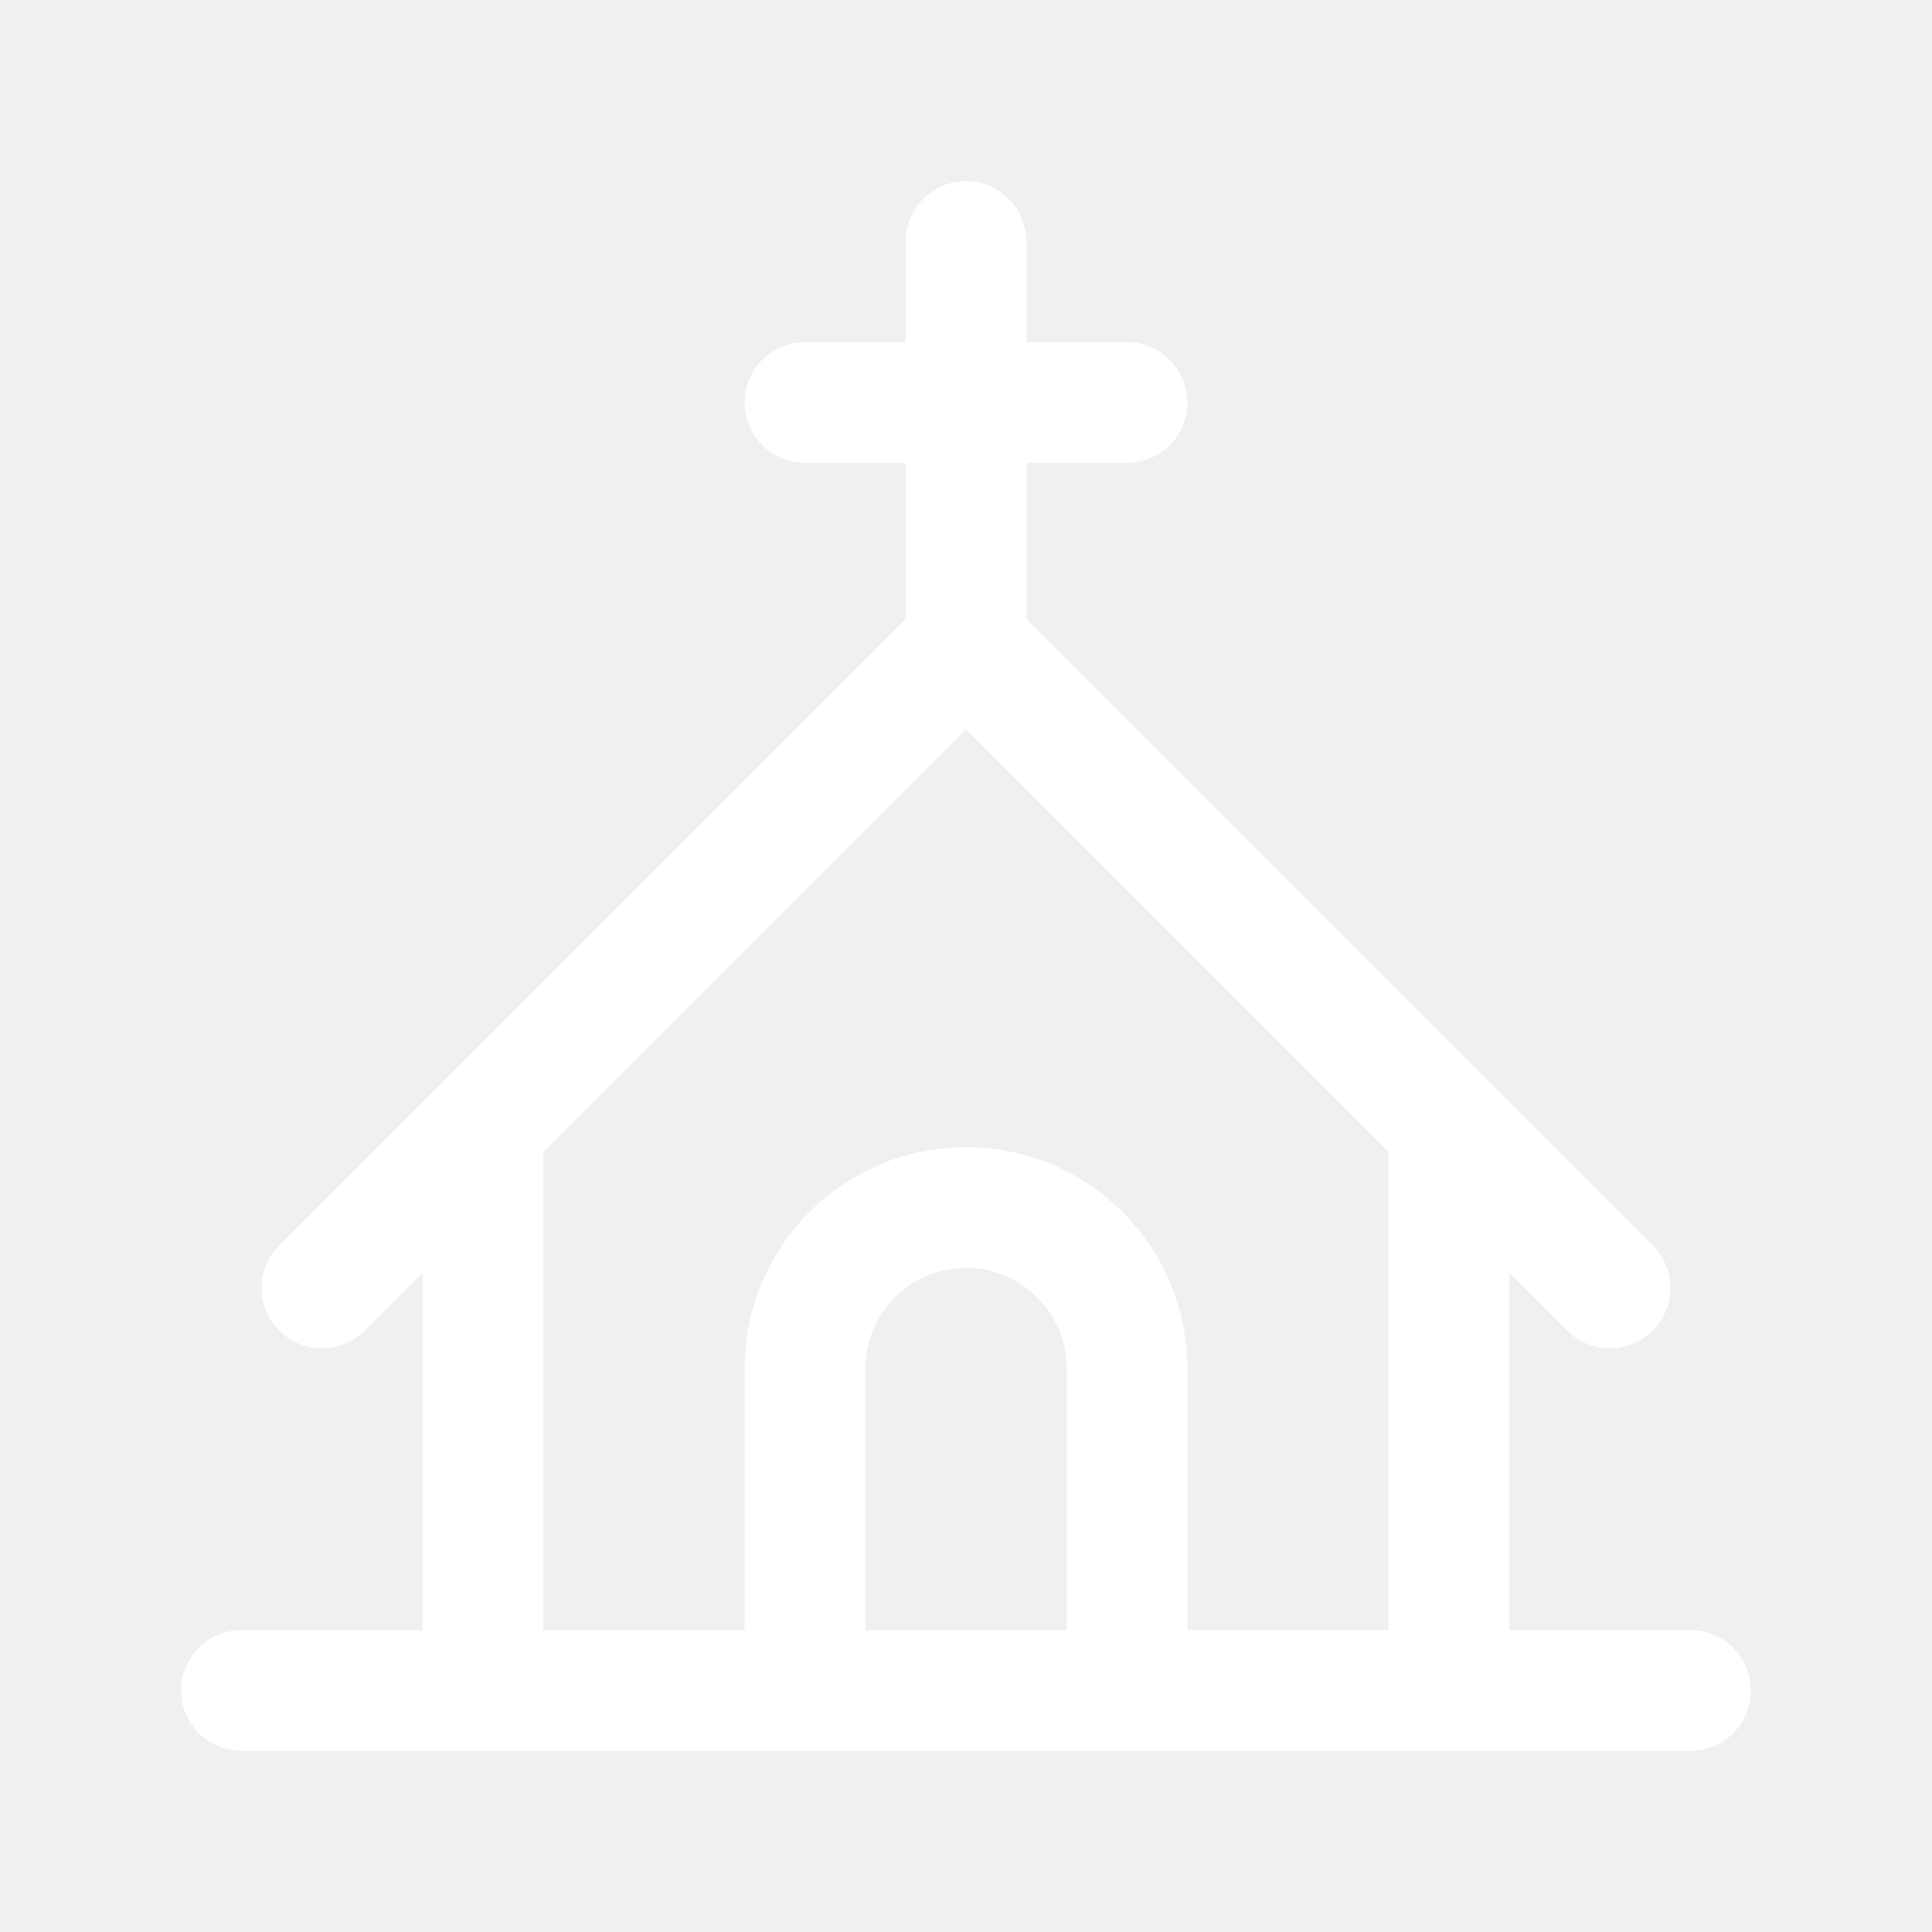
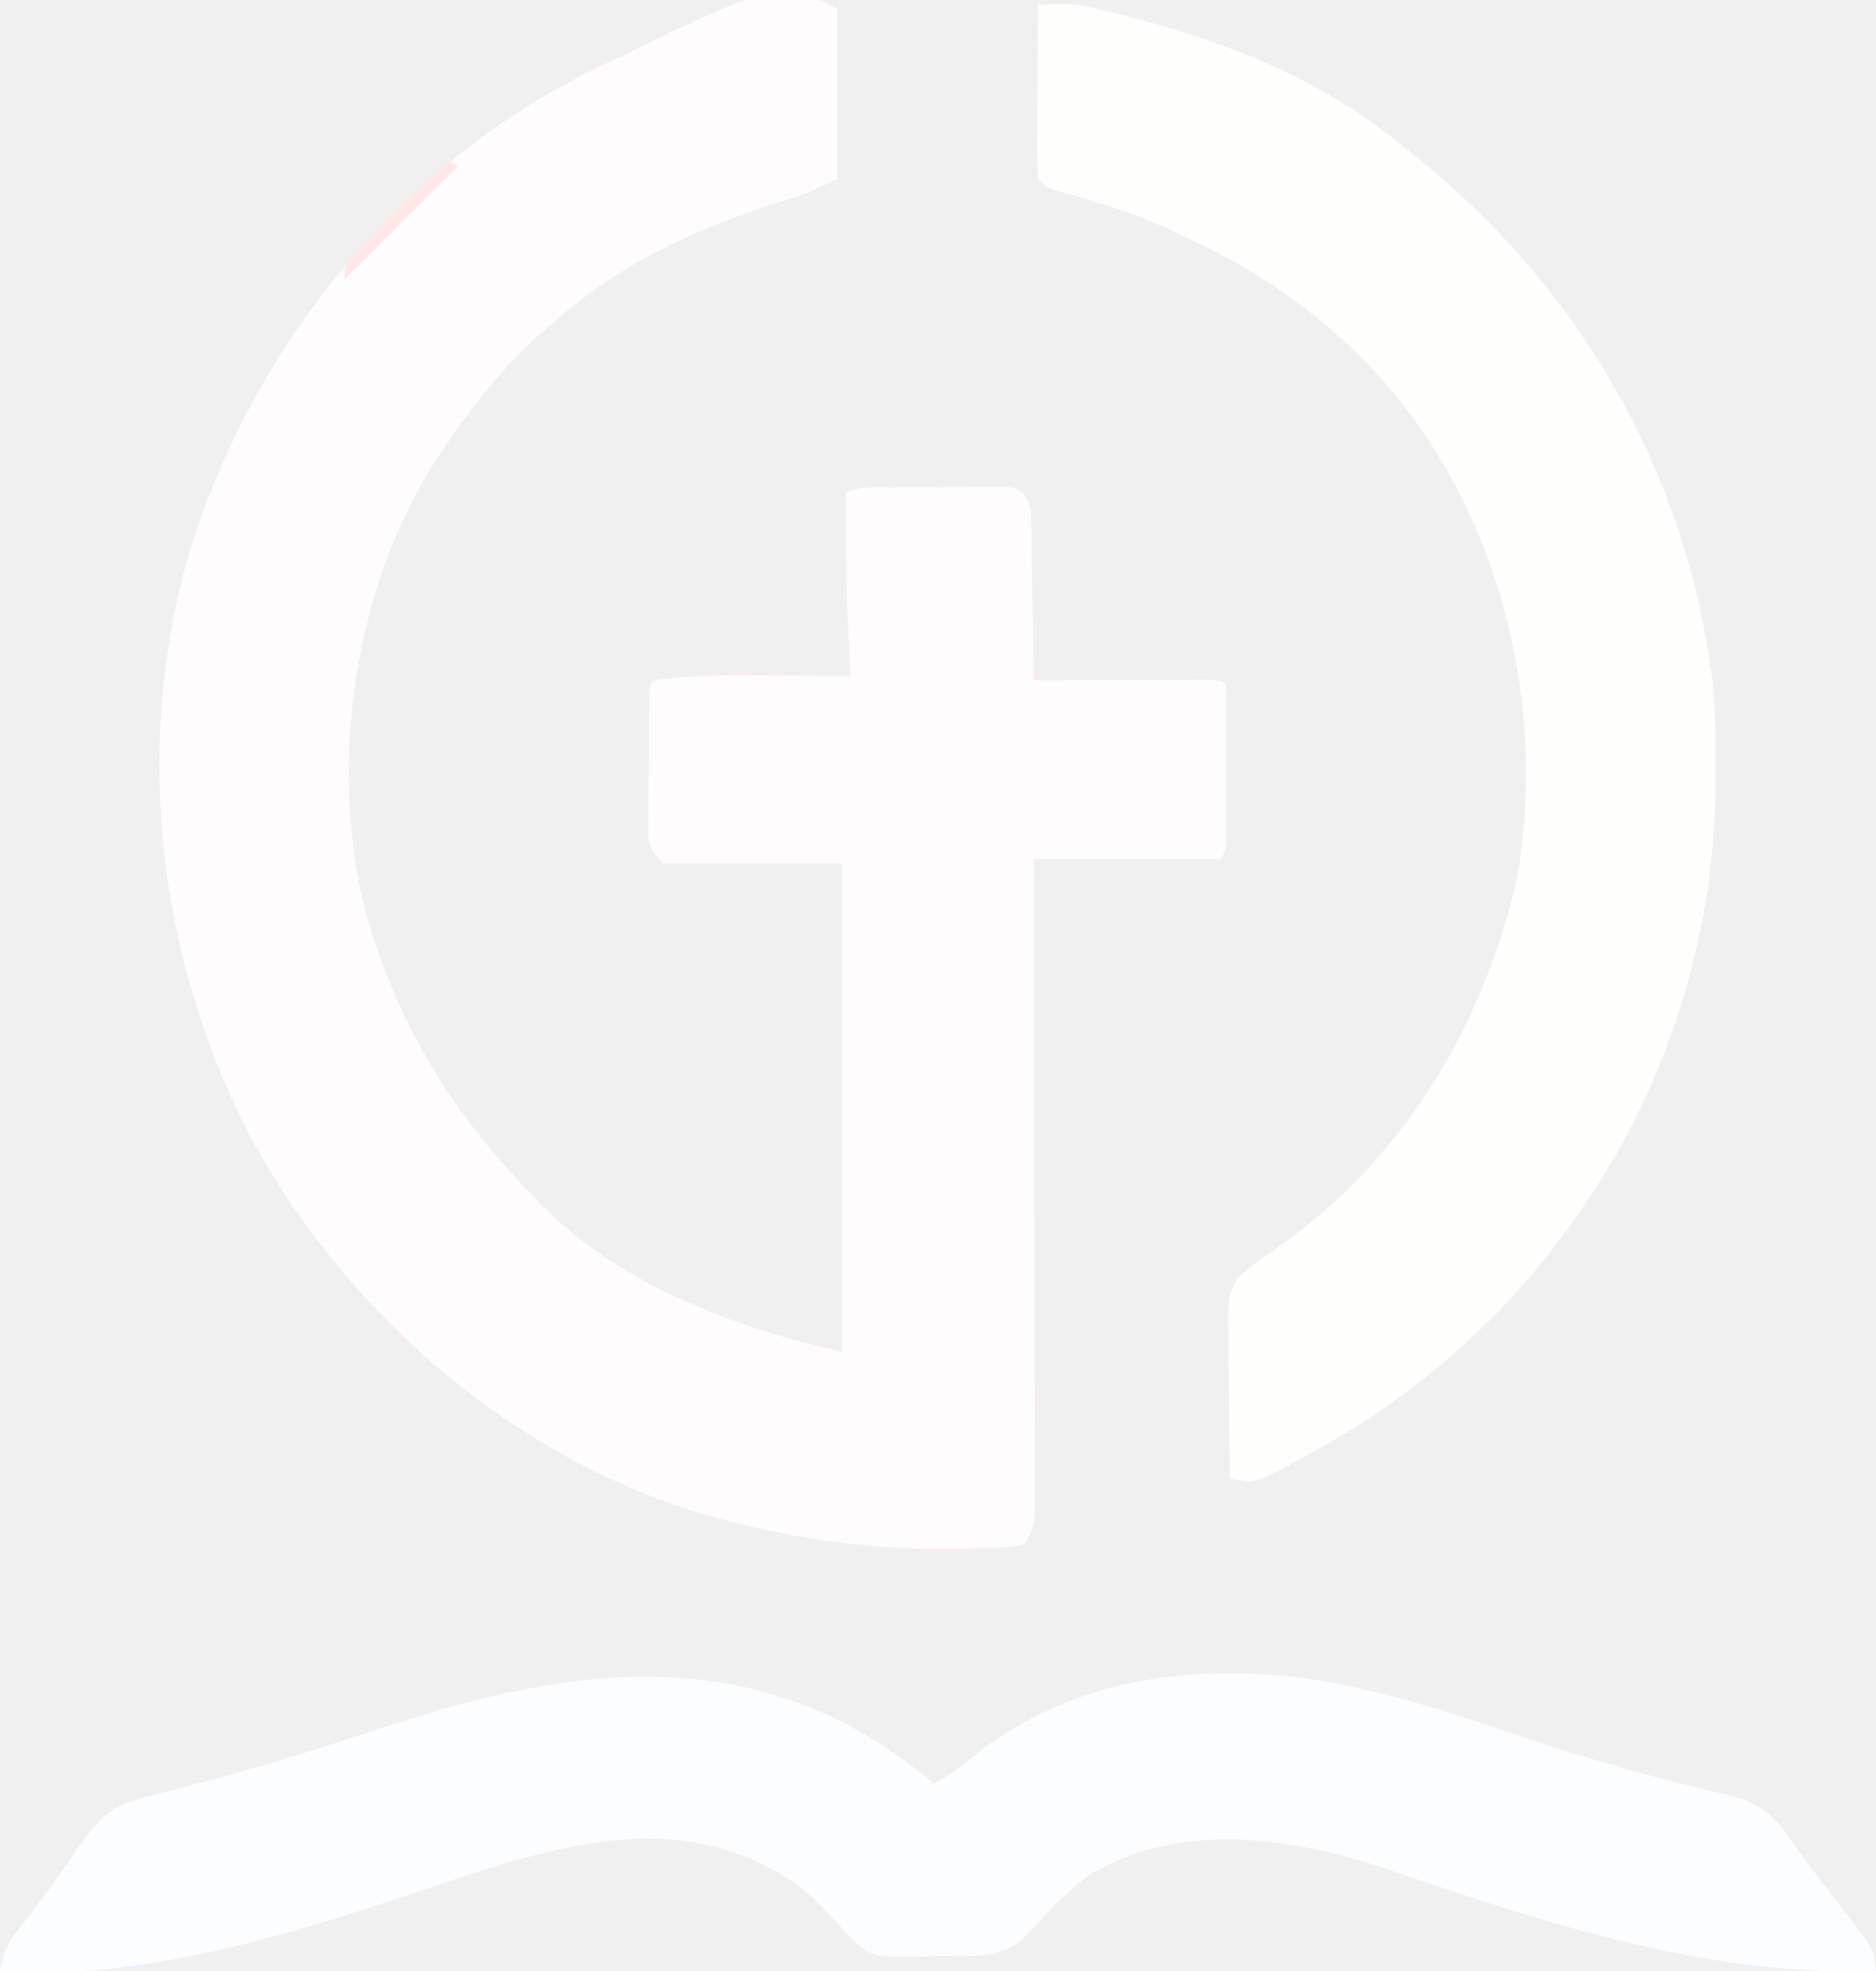
- <svg xmlns="http://www.w3.org/2000/svg" class="icon icon-tabler icon-tabler-building-church" width="44" height="44" viewBox="0 0 24 24" stroke-width="1.5" stroke="#ffffff" fill="none" stroke-linecap="round" stroke-linejoin="round">
-   <path stroke="none" d="M0 0h24v24H0z" fill="none" />
-   <path d="M3 21l18 0" />
-   <path d="M10 21v-4a2 2 0 0 1 4 0v4" />
-   <path d="M10 5l4 0" />
-   <path d="M12 3l0 5" />
-   <path d="M6 21v-7m-2 2l8 -8l8 8m-2 -2v7" />
+ <svg xmlns="http://www.w3.org/2000/svg" version="1.1" width="430" height="452">
+   <path d="M0 0 C0 12.87 0 25.74 0 39 C-3.965 40.983 -6.997 42.439 -11.098 43.656 C-30.641 49.674 -48.421 57.555 -64 71 C-64.962 71.812 -65.923 72.624 -66.914 73.461 C-76.43 81.771 -84.087 91.461 -91 102 C-91.563 102.843 -92.127 103.686 -92.707 104.555 C-110.511 132.929 -116.259 171.584 -108.906 204.166 C-102.338 230.147 -89.551 251.823 -71 271 C-70.362 271.69 -69.724 272.379 -69.066 273.09 C-51.184 292.002 -23.855 302.477 1 308 C1 271.04 1 234.08 1 196 C-12.53 196 -26.06 196 -40 196 C-43.384 192.616 -43.347 191.479 -43.366 186.892 C-43.347 185.673 -43.347 185.673 -43.328 184.43 C-43.326 183.593 -43.324 182.756 -43.322 181.894 C-43.316 180.127 -43.302 178.36 -43.281 176.593 C-43.25 173.878 -43.24 171.164 -43.234 168.449 C-43.225 166.734 -43.215 165.02 -43.203 163.305 C-43.199 162.488 -43.195 161.671 -43.19 160.83 C-43.117 155.117 -43.117 155.117 -42 154 C-32.346 152.567 -22.483 152.881 -12.75 152.938 C-11.215 152.943 -9.68 152.947 -8.145 152.951 C-4.43 152.962 -0.715 152.979 3 153 C2.928 151.728 2.856 150.455 2.781 149.145 C2.097 136.417 1.884 123.745 2 111 C5.197 109.401 8.671 109.816 12.184 109.797 C12.995 109.791 13.806 109.785 14.642 109.78 C16.359 109.77 18.077 109.764 19.794 109.76 C22.424 109.75 25.052 109.719 27.682 109.688 C29.349 109.681 31.016 109.676 32.684 109.672 C33.471 109.66 34.259 109.647 35.07 109.634 C40.538 109.657 40.538 109.657 42.705 111.266 C44.282 113.377 44.392 114.489 44.432 117.104 C44.452 117.925 44.472 118.745 44.492 119.591 C44.502 120.913 44.502 120.913 44.512 122.262 C44.53 123.168 44.548 124.073 44.566 125.007 C44.62 127.9 44.654 130.794 44.688 133.688 C44.721 135.649 44.755 137.611 44.791 139.572 C44.876 144.381 44.943 149.19 45 154 C46.297 153.995 47.595 153.99 48.931 153.984 C53.726 153.966 58.522 153.955 63.317 153.945 C65.395 153.94 67.474 153.933 69.553 153.925 C72.534 153.912 75.515 153.907 78.496 153.902 C79.899 153.895 79.899 153.895 81.331 153.887 C82.191 153.887 83.052 153.887 83.939 153.886 C84.701 153.884 85.463 153.882 86.247 153.88 C88 154 88 154 89 155 C89.101 157.788 89.14 160.551 89.133 163.34 C89.134 164.177 89.135 165.014 89.136 165.877 C89.136 167.652 89.135 169.426 89.13 171.201 C89.125 173.922 89.13 176.644 89.137 179.365 C89.136 181.086 89.135 182.807 89.133 184.527 C89.135 185.345 89.137 186.163 89.139 187.005 C89.115 192.77 89.115 192.77 88 195 C73.81 195 59.62 195 45 195 C45.01 199.614 45.021 204.228 45.032 208.981 C45.065 224.201 45.087 239.42 45.104 254.639 C45.114 263.869 45.128 273.099 45.151 282.33 C45.171 290.374 45.184 298.418 45.188 306.462 C45.191 310.722 45.197 314.982 45.211 319.242 C45.225 323.251 45.229 327.259 45.226 331.268 C45.227 332.74 45.231 334.213 45.238 335.685 C45.248 337.693 45.245 339.702 45.241 341.711 C45.242 342.835 45.244 343.96 45.246 345.118 C45.003 347.969 44.573 349.631 43 352 C39.842 353.122 36.327 352.906 33 353 C32.364 353.026 31.728 353.052 31.073 353.078 C11.198 353.824 -8.861 351.401 -28 346 C-29.798 345.497 -29.798 345.497 -31.633 344.984 C-75.559 331.513 -113.105 298.504 -134.796 258.333 C-156.502 216.268 -161.74 166.677 -147.56 121.277 C-132.51 76.044 -100.897 36.97 -58.2 15.075 C-13.514 -6.757 -13.514 -6.757 0 0 Z " fill="#FEFCFC" transform="translate(192,2)" />
+   <path d="M0 0 C8.496 -0.121 8.496 -0.121 12.672 0.848 C13.899 1.131 13.899 1.131 15.152 1.42 C16.009 1.632 16.867 1.844 17.75 2.062 C18.665 2.288 19.581 2.514 20.524 2.746 C42.826 8.416 65.073 17.236 83 32 C83.88 32.694 84.761 33.387 85.668 34.102 C123.807 64.548 148.38 106.299 154.592 154.936 C155.337 161.756 155.394 168.584 155.375 175.438 C155.374 176.173 155.374 176.909 155.373 177.666 C155.243 216.344 142.669 253.364 119 284 C118.349 284.856 117.698 285.712 117.027 286.594 C102.232 305.399 83.938 320.505 63 332 C62.363 332.354 61.727 332.708 61.071 333.072 C49.603 339.381 49.603 339.381 44 338 C43.901 331.968 43.828 325.936 43.78 319.903 C43.76 317.852 43.733 315.8 43.698 313.749 C43.65 310.797 43.627 307.846 43.609 304.895 C43.589 303.98 43.568 303.065 43.547 302.123 C43.545 297.903 43.602 295.635 45.887 291.988 C48.016 289.985 50.115 288.347 52.562 286.75 C82.914 266.143 101.429 236.062 109.781 200.691 C110.328 197.792 110.706 194.936 111 192 C111.066 191.37 111.131 190.74 111.199 190.091 C114.655 154.791 104.669 117.763 82.284 90.01 C68.588 73.571 52.476 61.825 33 53 C31.26 52.186 31.26 52.186 29.484 51.355 C22.311 48.121 15.094 45.686 7.508 43.648 C2.198 42.198 2.198 42.198 0 40 C-0.175 36.987 -0.231 34.067 -0.195 31.055 C-0.192 30.17 -0.19 29.285 -0.187 28.373 C-0.176 25.54 -0.15 22.708 -0.125 19.875 C-0.115 17.957 -0.106 16.039 -0.098 14.121 C-0.076 9.414 -0.041 4.707 0 0 Z " fill="#FEFEFC" transform="translate(238,1)" />
+   <path d="M0 0 C3.255 -1.458 5.673 -3.31 8.375 -5.625 C29.809 -22.916 55.097 -27.195 82.059 -24.57 C102.233 -22.145 121.579 -15.206 140.78 -8.849 C152.818 -4.873 164.939 -1.506 177.266 1.451 C179.078 1.893 179.078 1.893 180.926 2.344 C181.982 2.593 183.038 2.843 184.126 3.1 C189.695 4.844 192.651 7.428 196 12.125 C197.147 13.705 197.147 13.705 198.316 15.316 C198.947 16.189 198.947 16.189 199.59 17.079 C202.311 20.787 205.133 24.418 207.938 28.062 C209.052 29.511 210.165 30.96 211.277 32.41 C211.993 33.34 211.993 33.34 212.722 34.289 C215.204 37.613 216 38.687 216 43 C177.662 44.292 140.775 32.188 104.884 19.924 C98.475 17.738 92.164 15.896 85.5 14.688 C84.608 14.525 83.717 14.363 82.798 14.195 C66.71 11.442 50.196 12.451 35.801 20.883 C31.384 24.221 27.565 28.129 23.769 32.15 C23.207 32.745 22.645 33.34 22.066 33.953 C21.571 34.491 21.075 35.029 20.565 35.583 C15.026 40.599 7.793 39.483 0.75 39.562 C-0.548 39.612 -1.846 39.662 -3.184 39.713 C-13.929 39.828 -13.929 39.828 -18.68 35.719 C-19.82 34.51 -20.932 33.273 -22 32 C-23.079 30.9 -23.079 30.9 -24.18 29.777 C-24.739 29.17 -25.299 28.563 -25.875 27.938 C-36.094 17.659 -50.076 13.058 -64.375 12.625 C-84.245 12.657 -103.226 19.856 -121.836 26.045 C-142.484 32.898 -163.36 39.232 -185 42 C-185.87 42.129 -186.74 42.258 -187.637 42.391 C-196.34 43.514 -205.243 43.081 -214 43 C-213.46 38.69 -212.043 36.33 -209.375 32.938 C-206.275 28.976 -203.271 24.994 -200.383 20.875 C-199.743 19.979 -199.103 19.083 -198.444 18.16 C-197.169 16.375 -195.91 14.577 -194.669 12.767 C-190.341 6.79 -187.139 4.554 -180 3 C-177.768 2.404 -175.538 1.802 -173.309 1.195 C-171.374 0.687 -169.439 0.178 -167.505 -0.33 C-153.64 -3.986 -140.036 -8.209 -126.438 -12.75 C-81.17 -27.831 -38.53 -32.866 0 0 Z " fill="#FBFDFE" transform="translate(214,409)" />
+   <path d="M0 0 C0.66 0.33 1.32 0.66 2 1 C-6.58 9.58 -15.16 18.16 -24 27 C-24 23.498 -23.59 23.187 -21.289 20.742 C-20.708 20.12 -20.127 19.498 -19.528 18.858 C-18.9 18.203 -18.272 17.549 -17.625 16.875 C-16.993 16.207 -16.361 15.539 -15.71 14.851 C-10.71 9.618 -5.517 4.691 0 0 Z " fill="#FFE8E7" transform="translate(103,37)" />
</svg>
